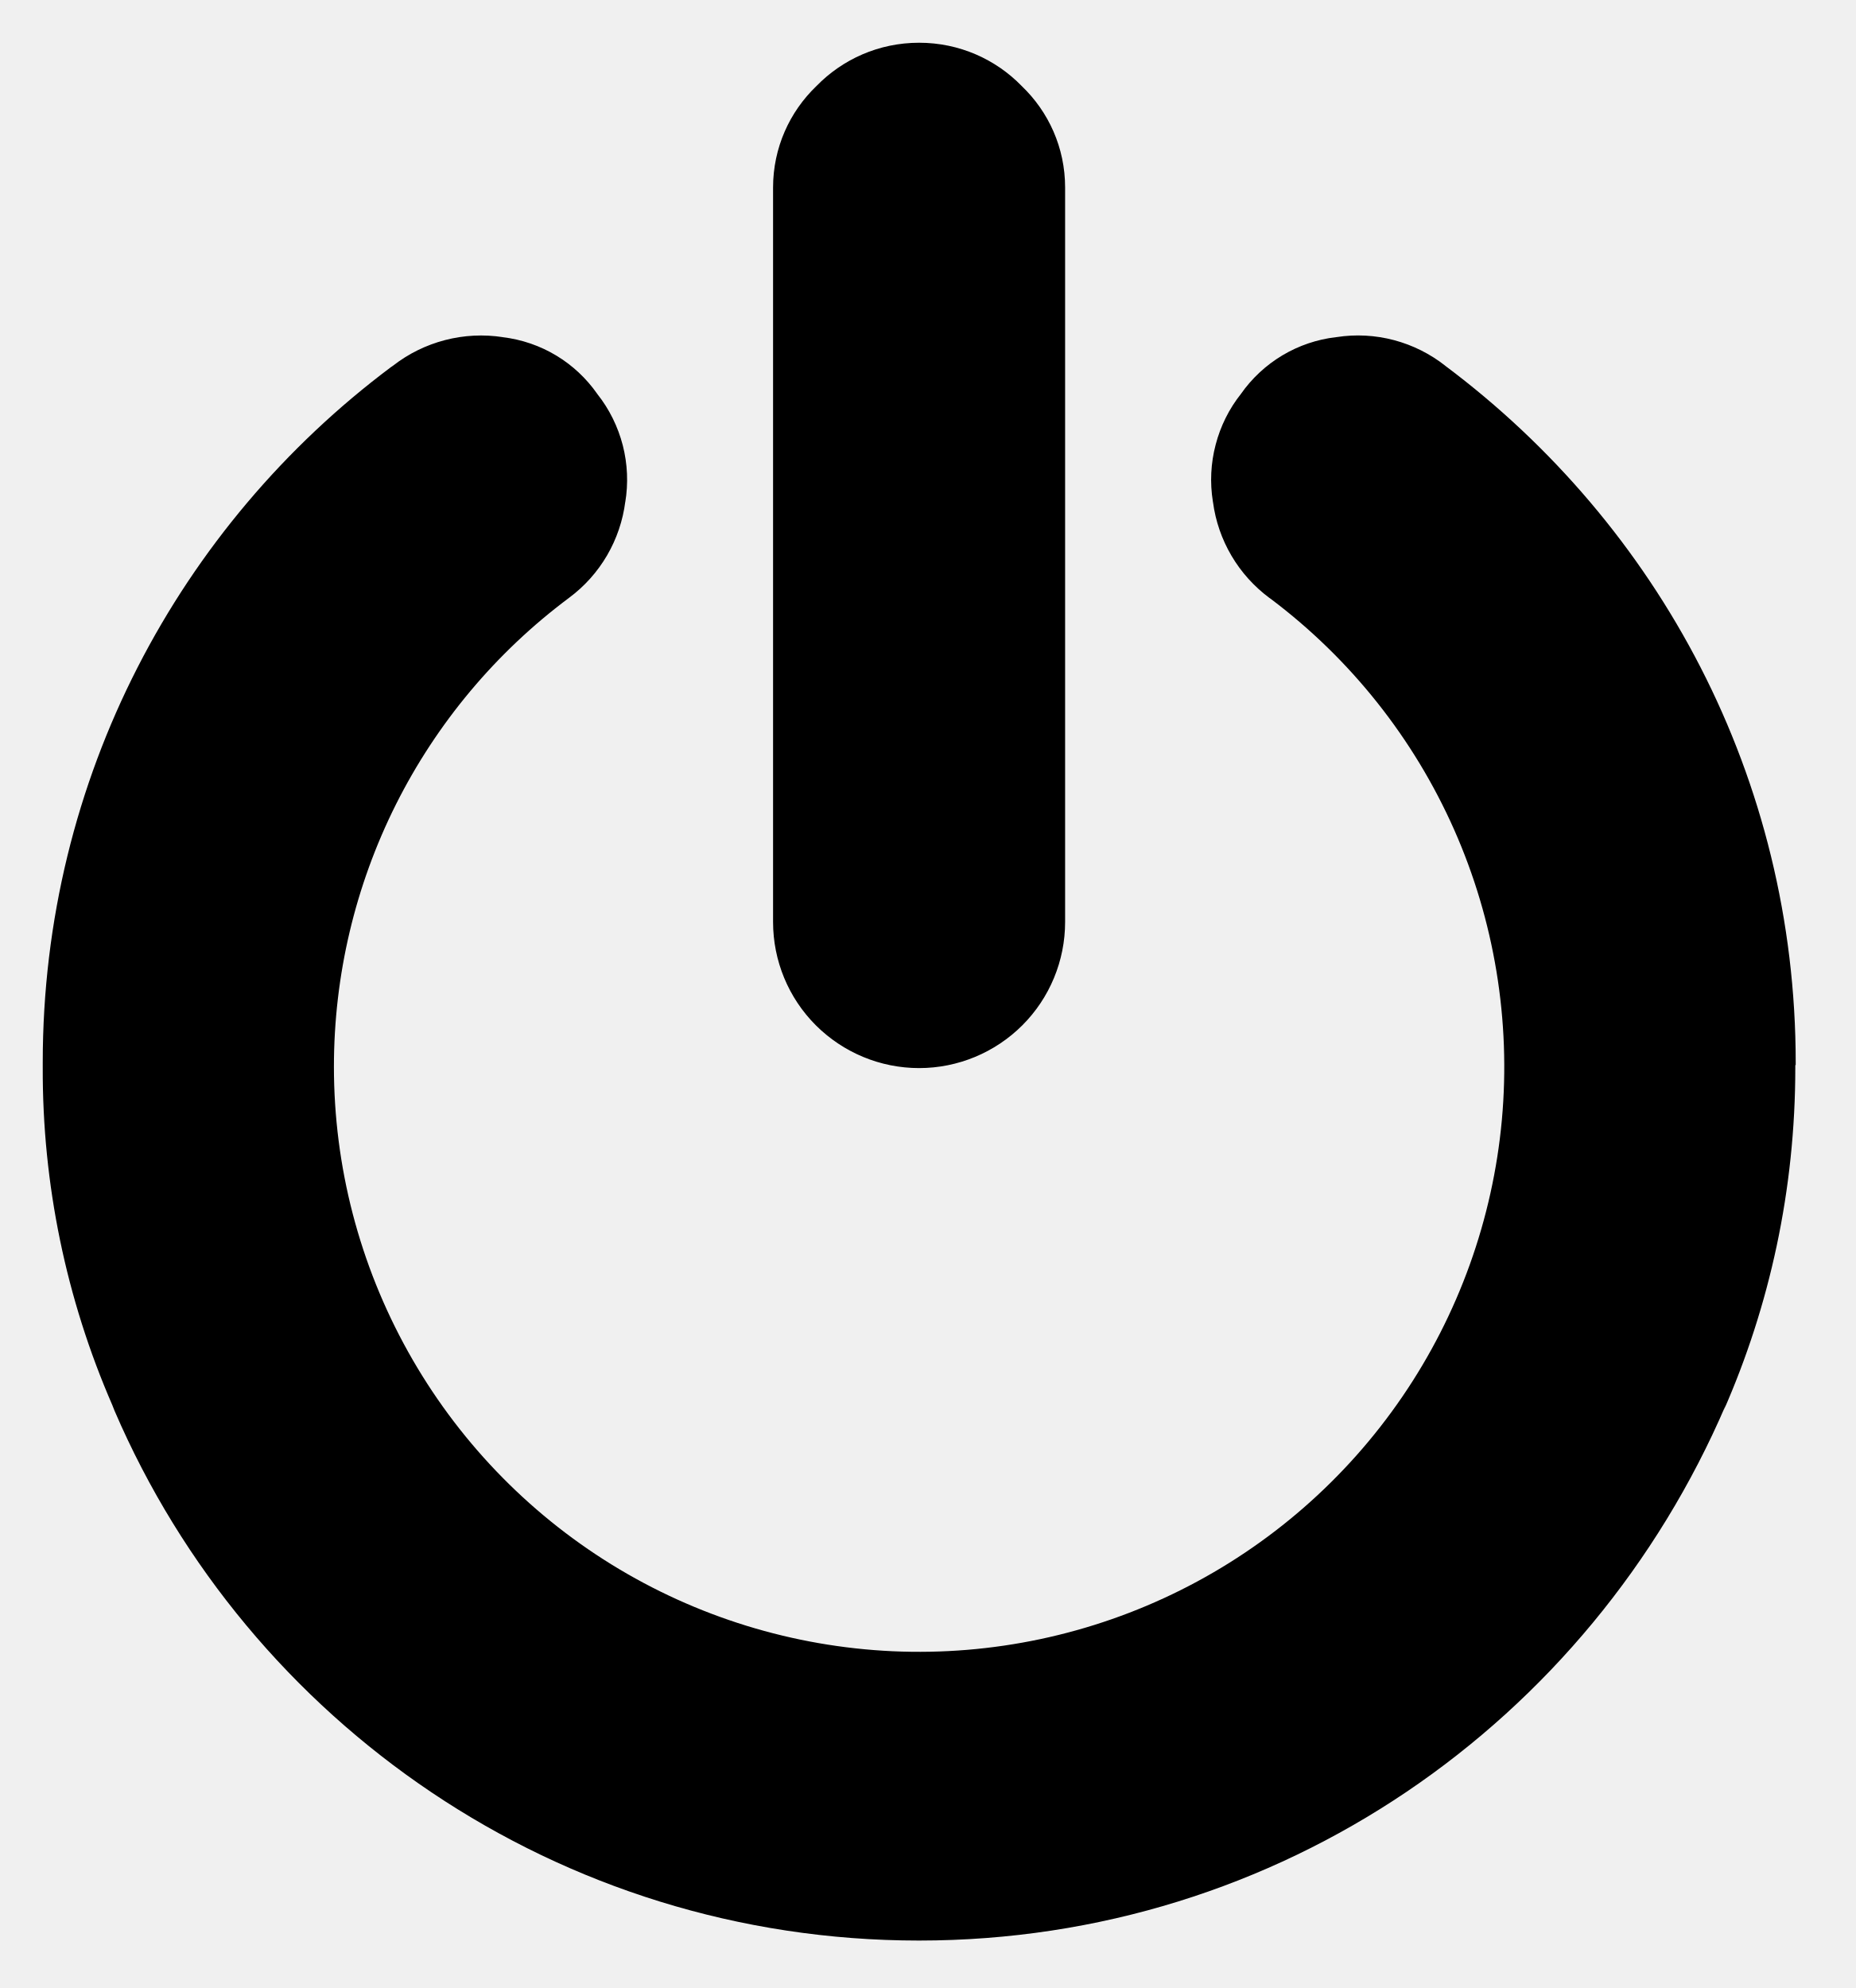
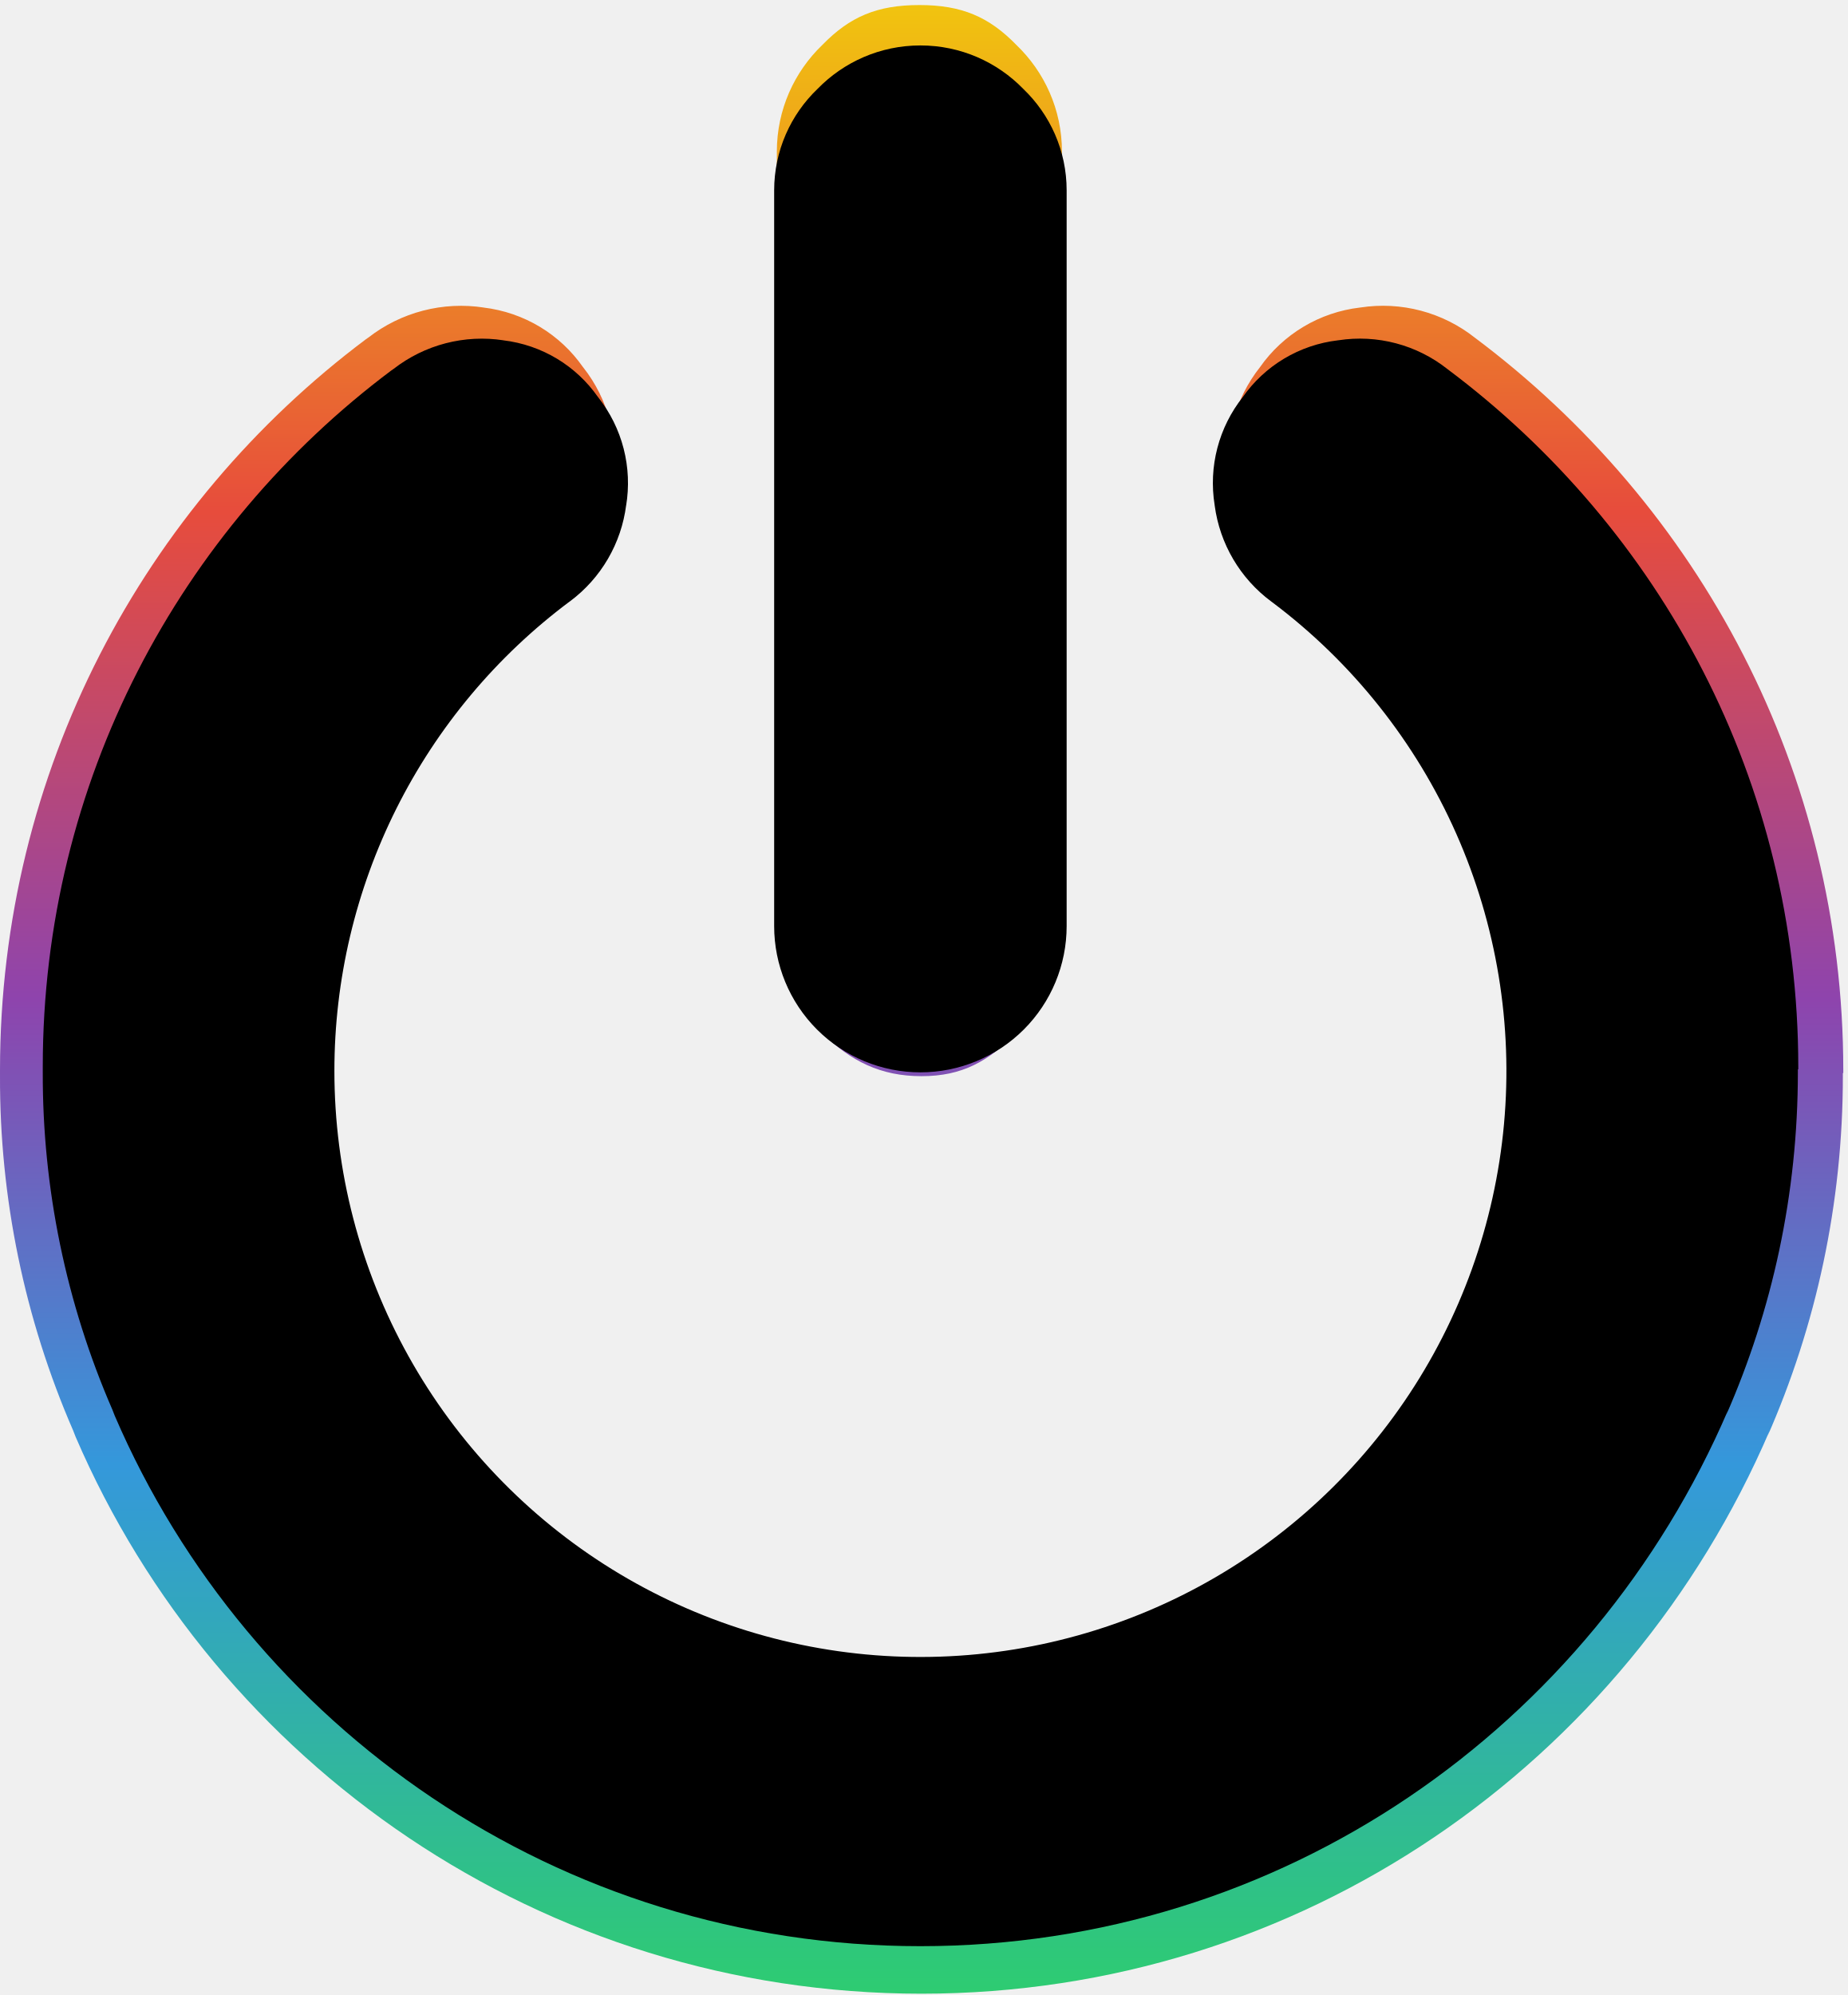
- <svg xmlns="http://www.w3.org/2000/svg" width="28" height="30" viewBox="0 0 28 30" fill="none">
-   <path d="M27.092 16.073V16.113C27.092 17.954 26.706 19.704 26.01 21.287L26.042 21.204C23.986 25.993 19.312 29.284 13.868 29.284C8.425 29.284 3.751 25.992 1.729 21.29L1.695 21.204C0.996 19.598 0.639 17.864 0.645 16.113V16.03C0.645 11.739 2.709 7.93 5.897 5.542L5.932 5.518C6.164 5.337 6.431 5.206 6.716 5.132C7.001 5.058 7.298 5.043 7.589 5.088L7.577 5.087C8.175 5.157 8.686 5.478 9.01 5.94L9.014 5.946C9.195 6.174 9.325 6.438 9.398 6.72C9.47 7.001 9.483 7.295 9.435 7.582L9.436 7.57C9.4 7.856 9.306 8.132 9.161 8.381C9.015 8.631 8.821 8.848 8.589 9.02L8.584 9.024C7.483 9.846 6.59 10.913 5.974 12.141C5.359 13.369 5.039 14.724 5.039 16.097C5.039 17.602 5.424 19.081 6.157 20.396C6.889 21.71 7.945 22.815 9.225 23.607C10.505 24.398 11.966 24.849 13.469 24.918C14.972 24.986 16.467 24.669 17.814 23.997C19.16 23.325 20.312 22.32 21.161 21.078C22.01 19.836 22.527 18.397 22.664 16.899C22.8 15.4 22.552 13.892 21.942 12.516C21.332 11.141 20.381 9.944 19.179 9.039L19.156 9.023C18.925 8.851 18.73 8.635 18.584 8.387C18.438 8.139 18.343 7.865 18.305 7.579L18.303 7.569C18.257 7.283 18.271 6.99 18.345 6.71C18.418 6.43 18.548 6.168 18.729 5.941L18.725 5.946C18.89 5.71 19.104 5.511 19.351 5.363C19.599 5.215 19.875 5.121 20.161 5.088L20.171 5.087C20.459 5.042 20.754 5.058 21.037 5.133C21.319 5.208 21.583 5.34 21.812 5.521L21.807 5.518C25.033 7.93 27.098 11.741 27.098 16.034V16.075V16.072L27.092 16.073ZM16.073 2.85V13.914C16.073 14.498 15.841 15.059 15.428 15.472C15.015 15.885 14.454 16.118 13.87 16.118C13.285 16.118 12.725 15.885 12.311 15.472C11.898 15.059 11.666 14.498 11.666 13.914V13.866V13.868V2.83C11.666 2.229 11.917 1.686 12.319 1.3L12.32 1.299C12.713 0.895 13.262 0.645 13.87 0.645C14.477 0.645 15.027 0.895 15.419 1.299C15.823 1.686 16.073 2.228 16.073 2.829V2.85Z" fill="black" />
+ <svg xmlns="http://www.w3.org/2000/svg" width="464" height="501" viewBox="0 0 464 501" fill="none">
+   <g clip-path="url(#clip0_686_32)">
+     <path d="M462.838 269.483V270.173C462.838 302.387 456.068 333.015 443.889 360.718L444.452 359.276C408.477 443.072 326.686 500.671 231.419 500.671C136.153 500.671 54.362 443.052 18.971 360.78L18.386 359.276C6.159 331.167 -0.102 300.827 0.001 270.173V268.731C0.001 193.625 36.123 126.98 91.925 85.176L92.531 84.758C96.599 81.599 101.269 79.303 106.254 78.009C111.241 76.716 116.438 76.453 121.529 77.237L121.32 77.217C131.786 78.449 140.728 84.069 146.39 92.153L146.474 92.258C149.63 96.251 151.915 100.861 153.183 105.791C154.449 110.72 154.668 115.86 153.827 120.88L153.849 120.671C153.215 125.681 151.576 130.512 149.031 134.873C146.486 139.236 143.086 143.038 139.036 146.054L138.932 146.118C119.675 160.502 104.041 179.182 93.273 200.67C82.505 222.159 76.9 245.865 76.903 269.902C76.907 296.232 83.638 322.126 96.46 345.125C109.28 368.124 127.765 387.465 150.16 401.315C172.555 415.164 198.117 423.06 224.421 424.257C250.726 425.453 276.899 419.908 300.457 408.149C324.017 396.389 344.18 378.804 359.036 357.063C373.89 335.323 382.944 310.146 385.337 283.924C387.73 257.702 383.383 231.304 372.709 207.233C362.035 183.163 345.387 162.219 324.346 146.389L323.949 146.096C319.905 143.095 316.502 139.313 313.944 134.976C311.385 130.637 309.722 125.83 309.053 120.838L309.032 120.65C308.224 115.648 308.469 110.532 309.749 105.628C311.03 100.726 313.319 96.144 316.47 92.175L316.407 92.258C319.297 88.121 323.032 84.644 327.364 82.055C331.696 79.466 336.527 77.824 341.539 77.237L341.707 77.217C346.76 76.441 351.92 76.717 356.863 78.025C361.806 79.334 366.425 81.646 370.433 84.821L370.35 84.758C426.8 126.98 462.942 193.667 462.942 268.794V269.504V269.463L462.838 269.483ZM266.707 38.42V232.045C266.707 242.274 262.643 252.083 255.411 259.316C248.178 266.548 241.668 270.256 231.44 270.256C221.211 270.256 213.636 266.527 206.403 259.294C199.171 252.063 195.107 242.253 195.107 232.025V231.189V231.231V38.065C195.107 27.536 199.495 18.03 206.535 11.282L206.556 11.261C213.43 4.2 220.273 1.268 230.907 1.268C241.541 1.268 248.384 4.221 255.258 11.282C262.319 18.051 266.707 27.536 266.707 38.065V38.42Z" fill="url(#paint0_linear_686_32)" />
+     <path d="M451.537 268.559V269.215C451.537 299.897 445.091 329.065 433.491 355.448L434.028 354.076C399.765 433.883 321.869 488.738 231.14 488.738C140.41 488.738 62.514 433.862 28.808 355.508L28.251 354.076C16.606 327.305 10.643 298.409 10.741 269.215V267.843C10.741 196.313 45.143 132.842 98.288 93.028L98.864 92.631C102.739 89.621 107.187 87.434 111.935 86.202C116.683 84.971 121.633 84.721 126.481 85.467L126.283 85.448C136.251 86.621 144.766 91.973 150.159 99.674L150.239 99.774C153.245 103.576 155.422 107.966 156.628 112.661C157.834 117.356 158.043 122.251 157.243 127.032L157.262 126.834C156.659 131.604 155.098 136.205 152.675 140.359C150.25 144.513 147.012 148.135 143.156 151.008L143.056 151.067C124.716 164.767 109.826 182.558 99.571 203.023C89.317 223.489 83.978 246.065 83.983 268.956C83.985 294.034 90.397 318.694 102.607 340.598C114.817 362.502 132.422 380.923 153.75 394.113C175.078 407.303 199.423 414.823 224.474 415.962C249.525 417.101 274.453 411.82 296.891 400.621C319.327 389.421 338.531 372.674 352.678 351.968C366.826 331.263 375.449 307.286 377.728 282.312C380.006 257.34 375.867 232.198 365.701 209.273C355.535 186.349 339.681 166.403 319.641 151.326L319.263 151.047C315.411 148.189 312.171 144.588 309.734 140.456C307.298 136.324 305.714 131.746 305.077 126.992L305.056 126.813C304.288 122.048 304.521 117.176 305.74 112.507C306.96 107.837 309.139 103.473 312.14 99.694L312.08 99.774C314.833 95.834 318.389 92.521 322.515 90.055C326.641 87.59 331.243 86.026 336.016 85.467L336.176 85.448C340.988 84.71 345.903 84.971 350.609 86.218C355.317 87.464 359.716 89.666 363.534 92.69L363.454 92.631C417.215 132.842 451.638 196.353 451.638 267.903V268.578V268.539L451.537 268.559ZM267.889 48.161V232.565C267.889 242.306 264.019 251.649 257.132 258.538C250.243 265.425 240.901 269.295 231.159 269.295C221.418 269.295 212.076 265.425 205.188 258.538C198.3 251.649 194.43 242.306 194.43 232.565V231.769V231.81V47.842C194.43 37.814 198.608 28.761 205.313 22.334L205.333 22.315C211.88 15.589 221.031 11.411 231.159 11.411C241.287 11.411 250.44 15.589 256.986 22.315C263.71 28.761 267.889 37.794 267.889 47.822V48.161Z" fill="black" />
+   </g>
+   <defs>
+     <linearGradient id="paint0_linear_686_32" x1="231.471" y1="1.268" x2="231.471" y2="500.671" gradientUnits="userSpaceOnUse">
+       <stop stop-color="#F1C40F" />
+       <stop offset="0.255" stop-color="#E74C3C" />
+       <stop offset="0.5" stop-color="#8E44AD" />
+       <stop offset="0.734" stop-color="#3498DB" />
+       <stop offset="1" stop-color="#2ECC71" />
+     </linearGradient>
+     <clipPath id="clip0_686_32">
+       <rect width="463.007" height="500" fill="white" transform="translate(0 0.671387)" />
+     </clipPath>
+   </defs>
</svg>
